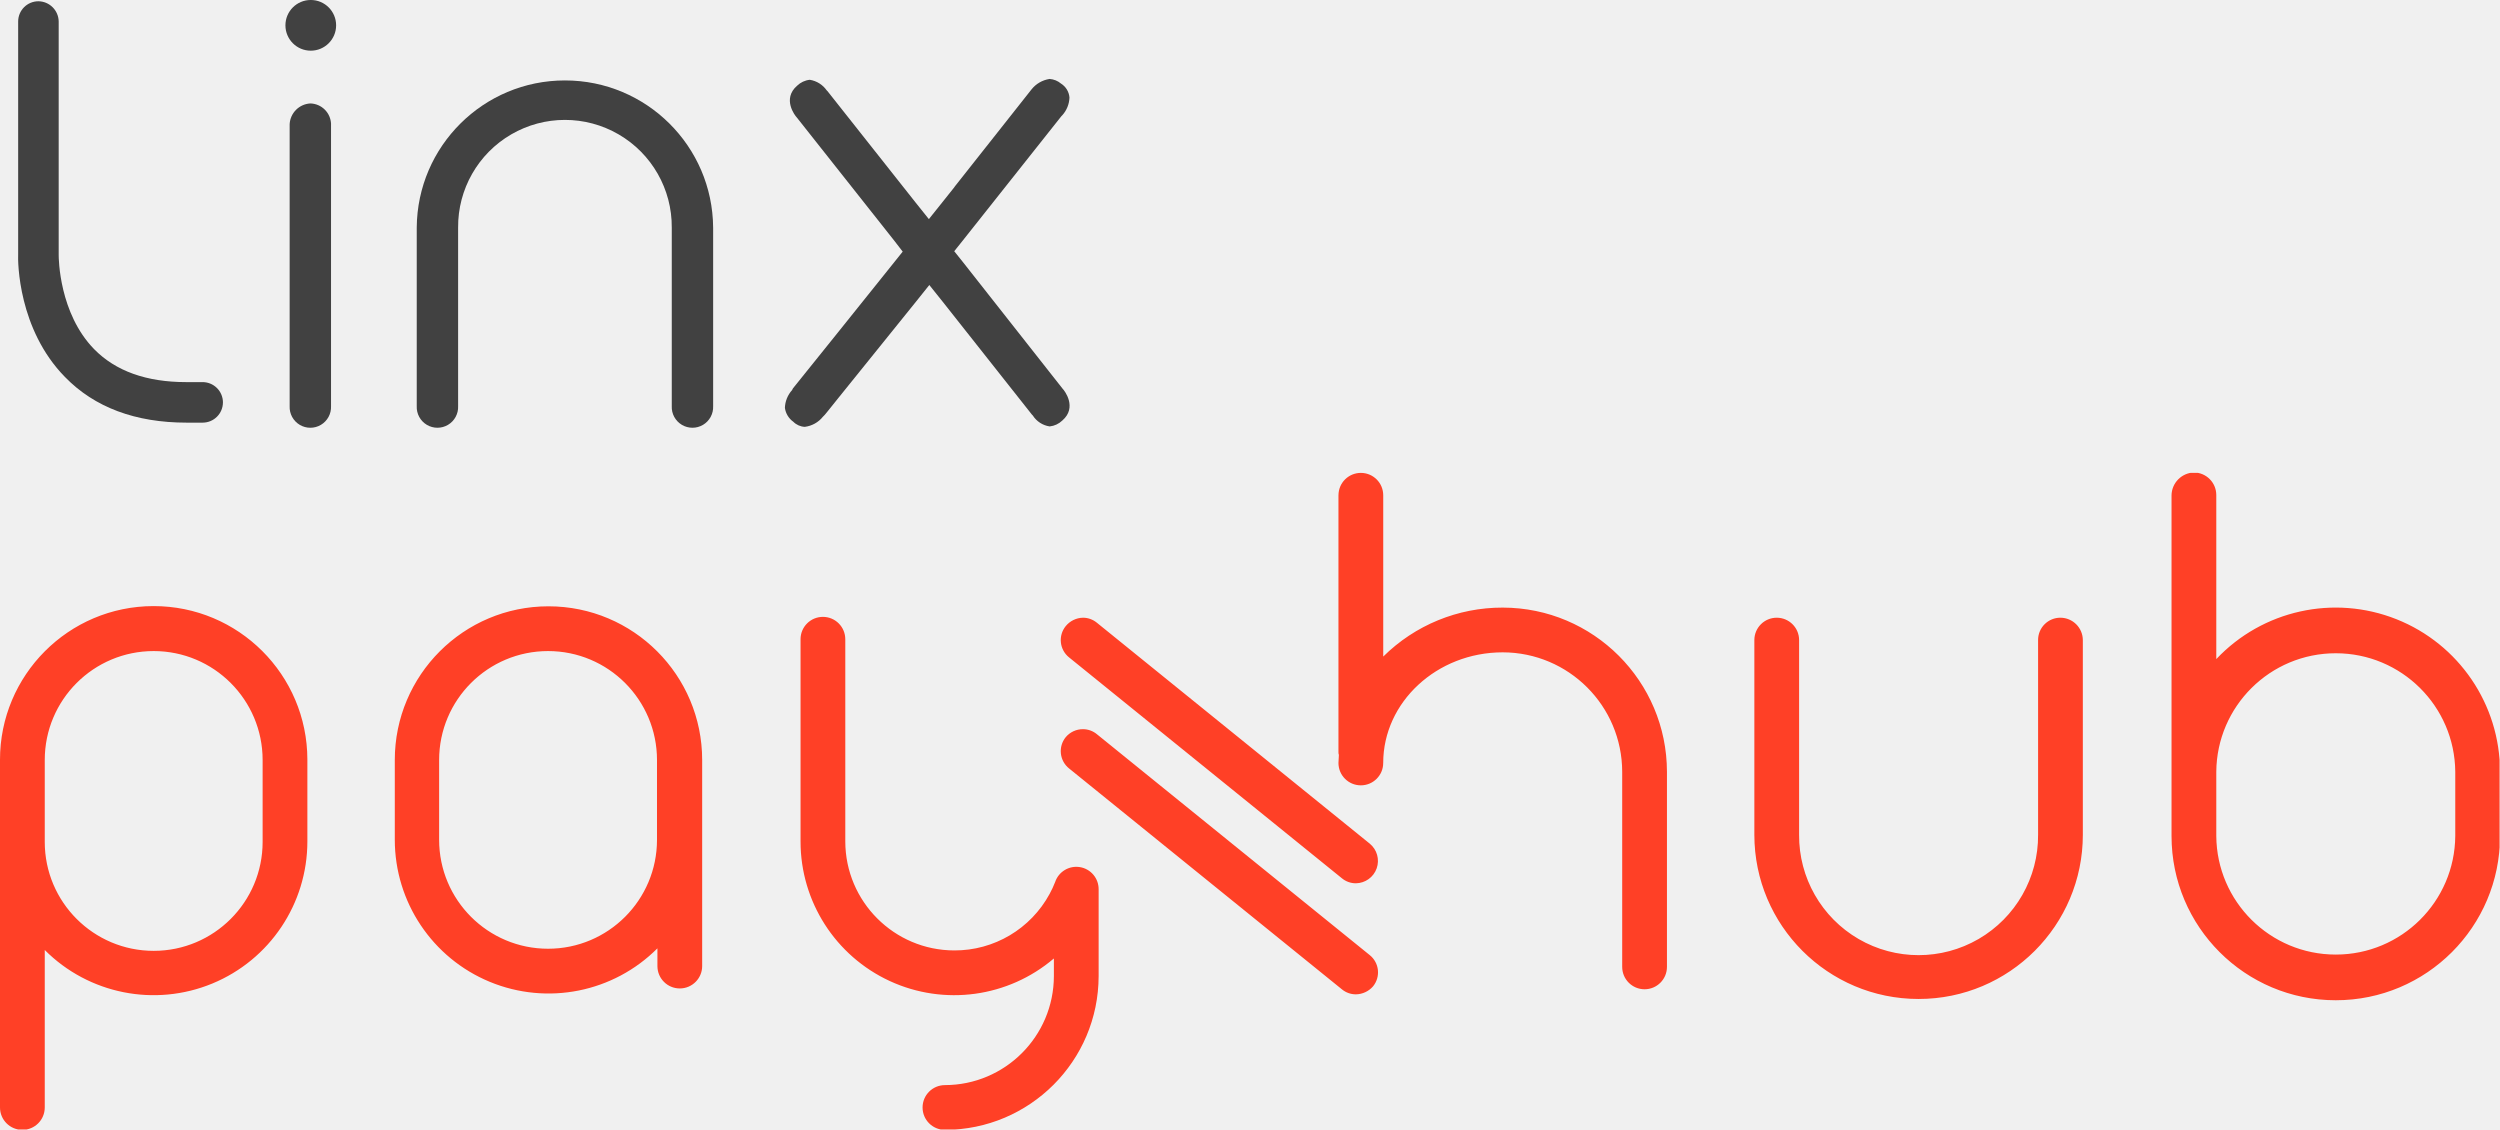
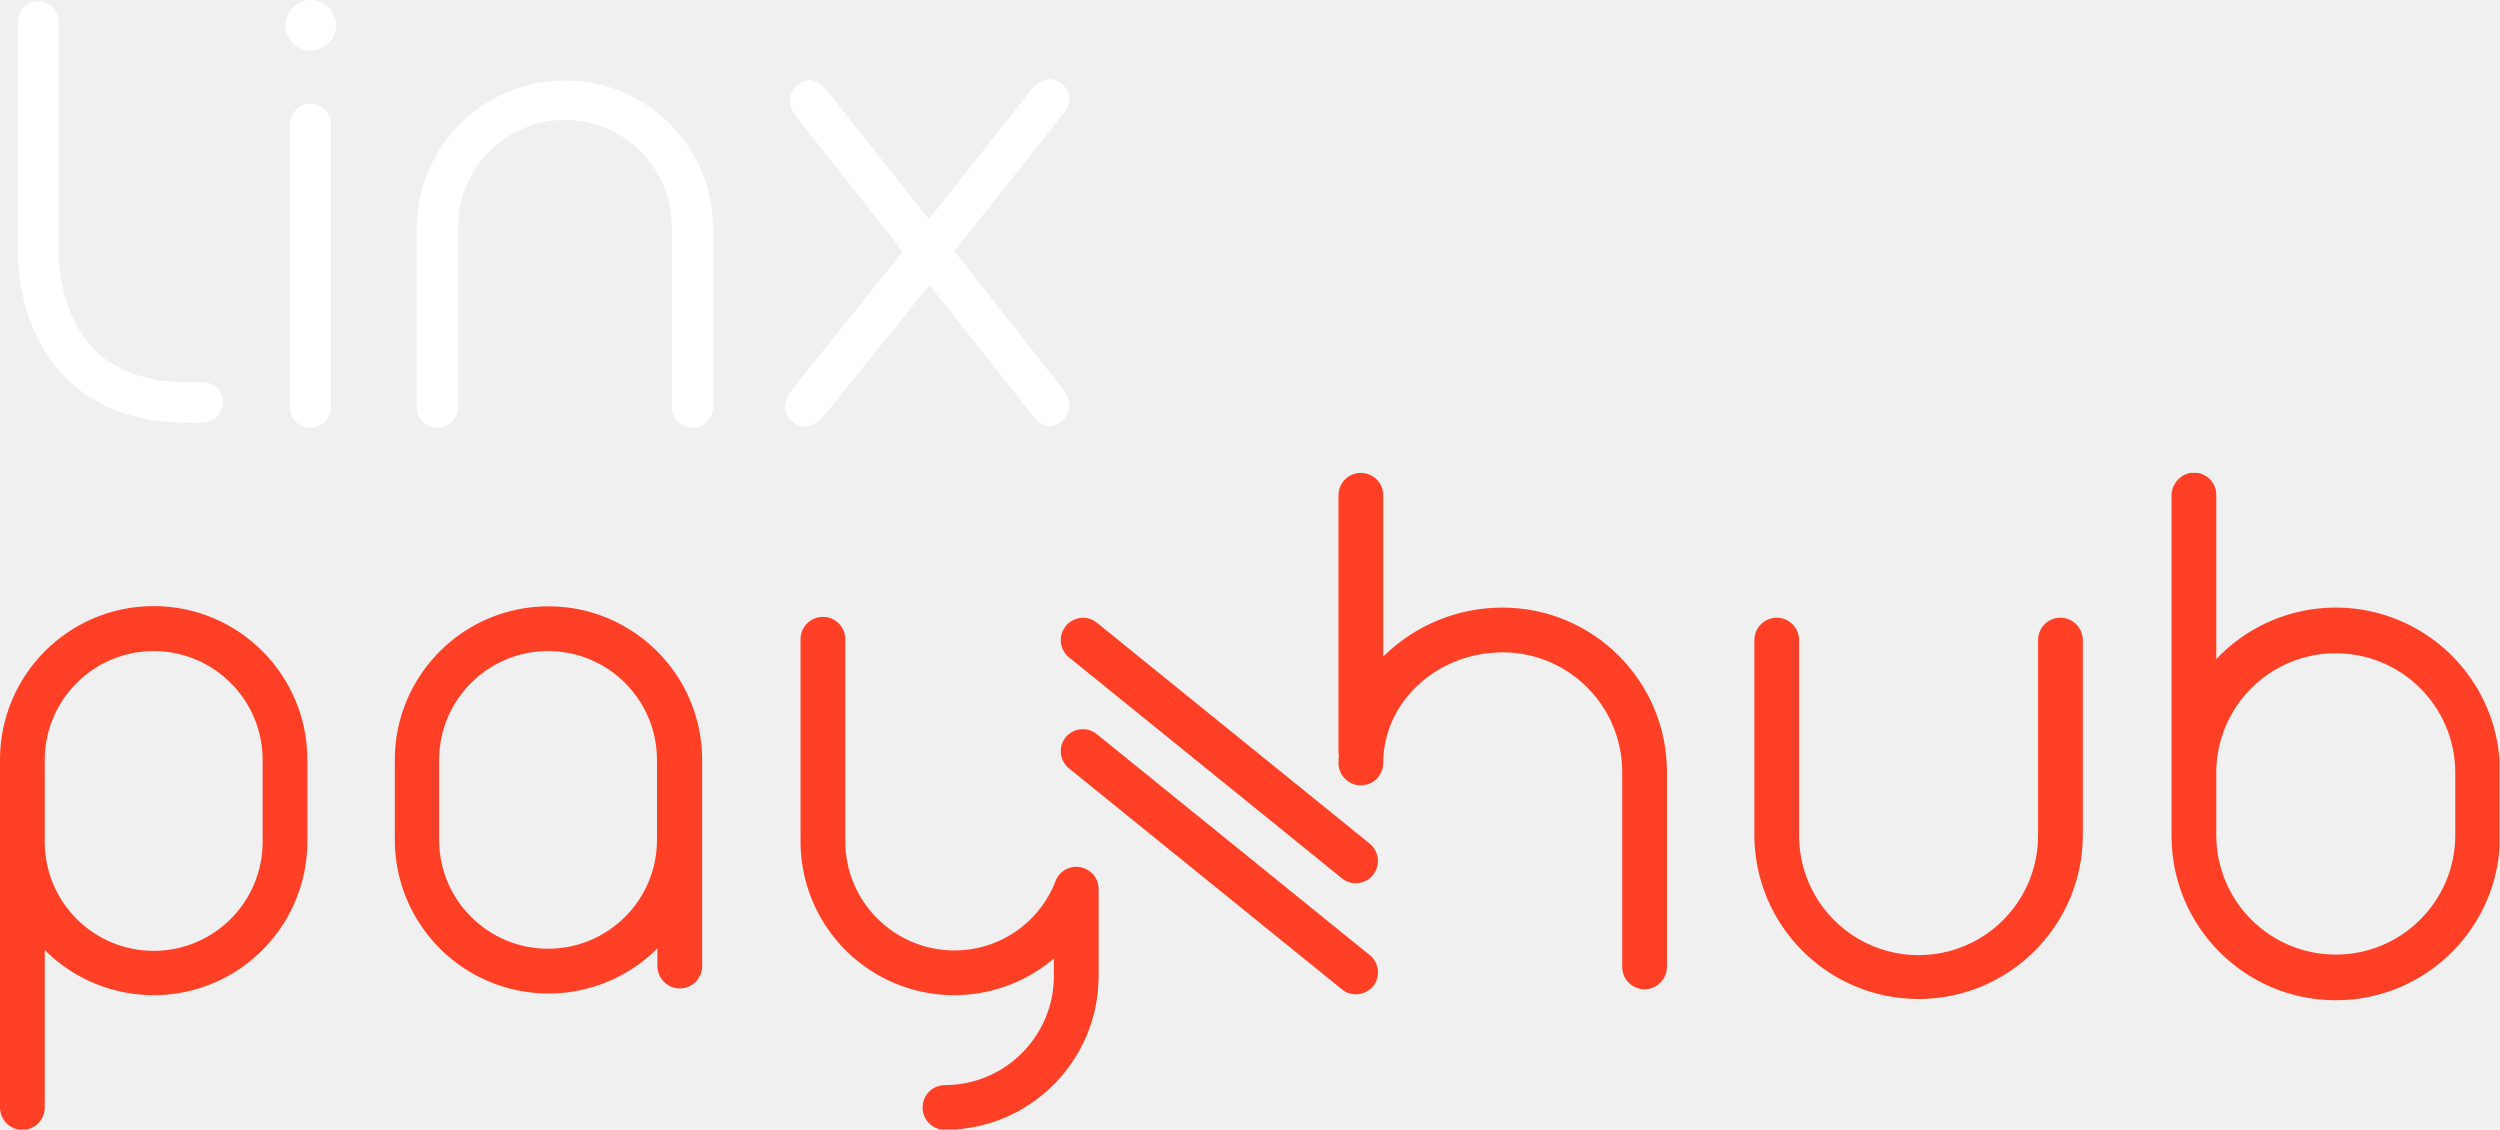
<svg xmlns="http://www.w3.org/2000/svg" width="350.124" height="158.239" viewBox="0 0 350.124 158.239">
  <defs>
    <clipPath id="clip-path">
      <path id="Caminho_1" data-name="Caminho 1" d="M169.751,161.176a3.1,3.1,0,0,0,.473,4.376l38.2,30.926a3.053,3.053,0,0,0,1.951.71,3.242,3.242,0,0,0,2.424-1.124,3.1,3.1,0,0,0-.473-4.376l-38.2-30.926a3.053,3.053,0,0,0-1.951-.71,3.133,3.133,0,0,0-2.424,1.123m136.182-13.6v27.26a16.735,16.735,0,1,1-33.469,0v-27.26a3.134,3.134,0,1,0-6.268,0v27.26a23,23,0,0,0,46.005,0v-27.26a3.155,3.155,0,0,0-3.134-3.134,3.117,3.117,0,0,0-3.134,3.134m-136.182-1.951a3.1,3.1,0,0,0,.473,4.376l38.2,30.926a3.053,3.053,0,0,0,1.951.71,3.131,3.131,0,0,0,1.951-5.559l-38.2-30.926a3.053,3.053,0,0,0-1.951-.71,3.2,3.2,0,0,0-2.424,1.183m-37.135,1.833v28.325a21.518,21.518,0,0,0,35.48,16.38v2.484A15.293,15.293,0,0,1,152.839,209.9a3.134,3.134,0,1,0,0,6.268,21.565,21.565,0,0,0,21.524-21.524V182.464a3.127,3.127,0,0,0-6.091-1.005,14.065,14.065,0,0,1-.769,1.656,15.117,15.117,0,0,1-13.364,7.924,15.293,15.293,0,0,1-15.256-15.256V147.457a3.134,3.134,0,1,0-6.268,0M26.768,175.841V164.369a15.256,15.256,0,1,1,30.512,0v11.472a15.256,15.256,0,1,1-30.512,0M20.5,164.369v48.666a3.134,3.134,0,1,0,6.268,0V190.979a21.534,21.534,0,0,0,36.78-15.2V164.31a21.524,21.524,0,1,0-43.049.059M82,175.545V164.369a15.256,15.256,0,1,1,30.512,0v11.176a15.256,15.256,0,1,1-30.512,0m-6.209-11.176v11.176a21.534,21.534,0,0,0,36.78,15.2v2.484a3.134,3.134,0,1,0,6.268,0V164.369a21.524,21.524,0,1,0-43.049,0M207.95,127.293v35.953a1.006,1.006,0,0,0,.059.414c0,.355-.059.769-.059,1.124a3.134,3.134,0,0,0,6.268,0c0-8.515,7.51-15.493,16.735-15.493a16.757,16.757,0,0,1,16.735,16.734v27.319a3.134,3.134,0,1,0,6.268,0V166.025a23.028,23.028,0,0,0-23-23,23.685,23.685,0,0,0-16.735,6.859V127.293a3.134,3.134,0,1,0-6.268,0m122.937,47.72v-8.988a16.735,16.735,0,0,1,33.469,0v8.988a16.735,16.735,0,0,1-33.469,0m-6.268-47.72v47.72a23,23,0,0,0,46.005,0v-8.988a23.007,23.007,0,0,0-39.737-15.788v-23a3.155,3.155,0,0,0-3.134-3.134,3.246,3.246,0,0,0-3.134,3.193" transform="translate(-20.5 -124.1)" />
    </clipPath>
    <linearGradient id="linear-gradient" x1="-4.561" y1="-1.832" x2="-4.559" y2="-1.832" gradientUnits="objectBoundingBox">
      <stop offset="0" stop-color="#ffb900" />
      <stop offset="0.315" stop-color="#ffb900" />
      <stop offset="0.646" stop-color="#ff5a1e" />
      <stop offset="0.734" stop-color="#ff4026" />
      <stop offset="1" stop-color="#ff4026" />
    </linearGradient>
  </defs>
  <g id="Grupo7" transform="translate(-20.5 -12.2)">
    <g id="Grupo_4" data-name="Grupo 4" transform="translate(20.5 78.369)">
      <g id="Grupo_3" data-name="Grupo 3" transform="translate(0)">
        <g id="Grupo_2" data-name="Grupo 2">
          <g id="Grupo_1" data-name="Grupo 1" clip-path="url(#clip-path)">
            <rect id="Retângulo_1" data-name="Retângulo 1" width="350.065" height="91.951" transform="translate(0 0.059)" fill="url(#linear-gradient)" />
          </g>
        </g>
      </g>
    </g>
-     <path id="Caminho_2" data-name="Caminho 2" d="M160.711,51.8V76.81a2.9,2.9,0,1,1-5.795,0V51.8a14.961,14.961,0,1,0-29.921,0V76.81a2.9,2.9,0,1,1-5.795,0V51.8a20.756,20.756,0,0,1,41.511,0" transform="translate(-40.336 -7.724)" fill="#414141" />
-     <path id="Caminho_3" data-name="Caminho 3" d="M94.895,39.6V79.1a2.9,2.9,0,1,1-5.795,0V39.6A3.069,3.069,0,0,1,92,36.7a2.982,2.982,0,0,1,2.9,2.9" transform="translate(-28.035 -10.013)" fill="#414141" />
-     <path id="Caminho_4" data-name="Caminho 4" d="M95.2,15.748a3.548,3.548,0,1,1-7.1,0,3.548,3.548,0,1,1,7.1,0" transform="translate(-27.626)" fill="#414141" />
-     <path id="Caminho_5" data-name="Caminho 5" d="M245.307,74.3c.237.237,2.07,2.6-.059,4.435a2.991,2.991,0,0,1-1.774.828,3.386,3.386,0,0,1-2.365-1.537l-.059-.059-.059-.059L228.513,62.122l-1.892-2.365-1.892,2.365c-2.07,2.543-7.746,9.639-10.821,13.423-1.242,1.537-2.01,2.543-2.129,2.6l-.059.059h0a3.863,3.863,0,0,1-2.543,1.419,2.42,2.42,0,0,1-1.6-.71,2.87,2.87,0,0,1-1.183-1.951,3.9,3.9,0,0,1,1.005-2.484l.059-.118.059-.118c.237-.3,11.708-14.547,14.192-17.681l1.183-1.478-1.183-1.537-13.66-17.267h0c-.237-.237-2.07-2.6.059-4.435a2.991,2.991,0,0,1,1.774-.828,3.584,3.584,0,0,1,2.365,1.478l.059.059.059.059,12.3,15.552,1.892,2.365,1.892-2.365c.591-.769,1.774-2.188,1.774-2.247l10.7-13.541h0a3.992,3.992,0,0,1,2.543-1.478,2.79,2.79,0,0,1,1.6.65,2.546,2.546,0,0,1,1.183,1.951,3.9,3.9,0,0,1-1.005,2.484l-.059.059-.059.059L231.293,53.548l-1.183,1.478,1.183,1.478,14.014,17.8Z" transform="translate(-75.97 -7.642)" fill="#414141" />
-     <path id="Caminho_6" data-name="Caminho 6" d="M53.473,68.676a2.839,2.839,0,0,1-2.838,2.838H48.388c-7.155,0-12.891-2.129-17.03-6.386-6.564-6.682-6.623-16.143-6.564-17.208V15.338A2.839,2.839,0,0,1,27.632,12.5a2.878,2.878,0,0,1,2.838,2.838v32.7c0,.473.059,8.16,4.967,13.187,3.016,3.075,7.332,4.612,12.891,4.612h2.247a2.852,2.852,0,0,1,2.9,2.838" transform="translate(-1.751 -0.123)" fill="#414141" />
+     <path id="Caminho_2" data-name="Caminho 2" d="M160.711,51.8V76.81a2.9,2.9,0,1,1-5.795,0V51.8a14.961,14.961,0,1,0-29.921,0V76.81a2.9,2.9,0,1,1-5.795,0V51.8a20.756,20.756,0,0,1,41.511,0" transform="translate(-40.336 -7.724)" fill="#FFFFFF" />
+     <path id="Caminho_3" data-name="Caminho 3" d="M94.895,39.6V79.1a2.9,2.9,0,1,1-5.795,0V39.6A3.069,3.069,0,0,1,92,36.7a2.982,2.982,0,0,1,2.9,2.9" transform="translate(-28.035 -10.013)" fill="#FFFFFF" />
+     <path id="Caminho_4" data-name="Caminho 4" d="M95.2,15.748a3.548,3.548,0,1,1-7.1,0,3.548,3.548,0,1,1,7.1,0" transform="translate(-27.626)" fill="#FFFFFF" />
+     <path id="Caminho_5" data-name="Caminho 5" d="M245.307,74.3c.237.237,2.07,2.6-.059,4.435a2.991,2.991,0,0,1-1.774.828,3.386,3.386,0,0,1-2.365-1.537l-.059-.059-.059-.059L228.513,62.122l-1.892-2.365-1.892,2.365c-2.07,2.543-7.746,9.639-10.821,13.423-1.242,1.537-2.01,2.543-2.129,2.6l-.059.059h0a3.863,3.863,0,0,1-2.543,1.419,2.42,2.42,0,0,1-1.6-.71,2.87,2.87,0,0,1-1.183-1.951,3.9,3.9,0,0,1,1.005-2.484l.059-.118.059-.118c.237-.3,11.708-14.547,14.192-17.681l1.183-1.478-1.183-1.537-13.66-17.267h0c-.237-.237-2.07-2.6.059-4.435a2.991,2.991,0,0,1,1.774-.828,3.584,3.584,0,0,1,2.365,1.478l.059.059.059.059,12.3,15.552,1.892,2.365,1.892-2.365c.591-.769,1.774-2.188,1.774-2.247l10.7-13.541h0a3.992,3.992,0,0,1,2.543-1.478,2.79,2.79,0,0,1,1.6.65,2.546,2.546,0,0,1,1.183,1.951,3.9,3.9,0,0,1-1.005,2.484l-.059.059-.059.059L231.293,53.548l-1.183,1.478,1.183,1.478,14.014,17.8Z" transform="translate(-75.97 -7.642)" fill="#FFFFFF" />
+     <path id="Caminho_6" data-name="Caminho 6" d="M53.473,68.676a2.839,2.839,0,0,1-2.838,2.838H48.388c-7.155,0-12.891-2.129-17.03-6.386-6.564-6.682-6.623-16.143-6.564-17.208V15.338A2.839,2.839,0,0,1,27.632,12.5a2.878,2.878,0,0,1,2.838,2.838v32.7c0,.473.059,8.16,4.967,13.187,3.016,3.075,7.332,4.612,12.891,4.612h2.247a2.852,2.852,0,0,1,2.9,2.838" transform="translate(-1.751 -0.123)" fill="#FFFFFF" />
  </g>
</svg>
